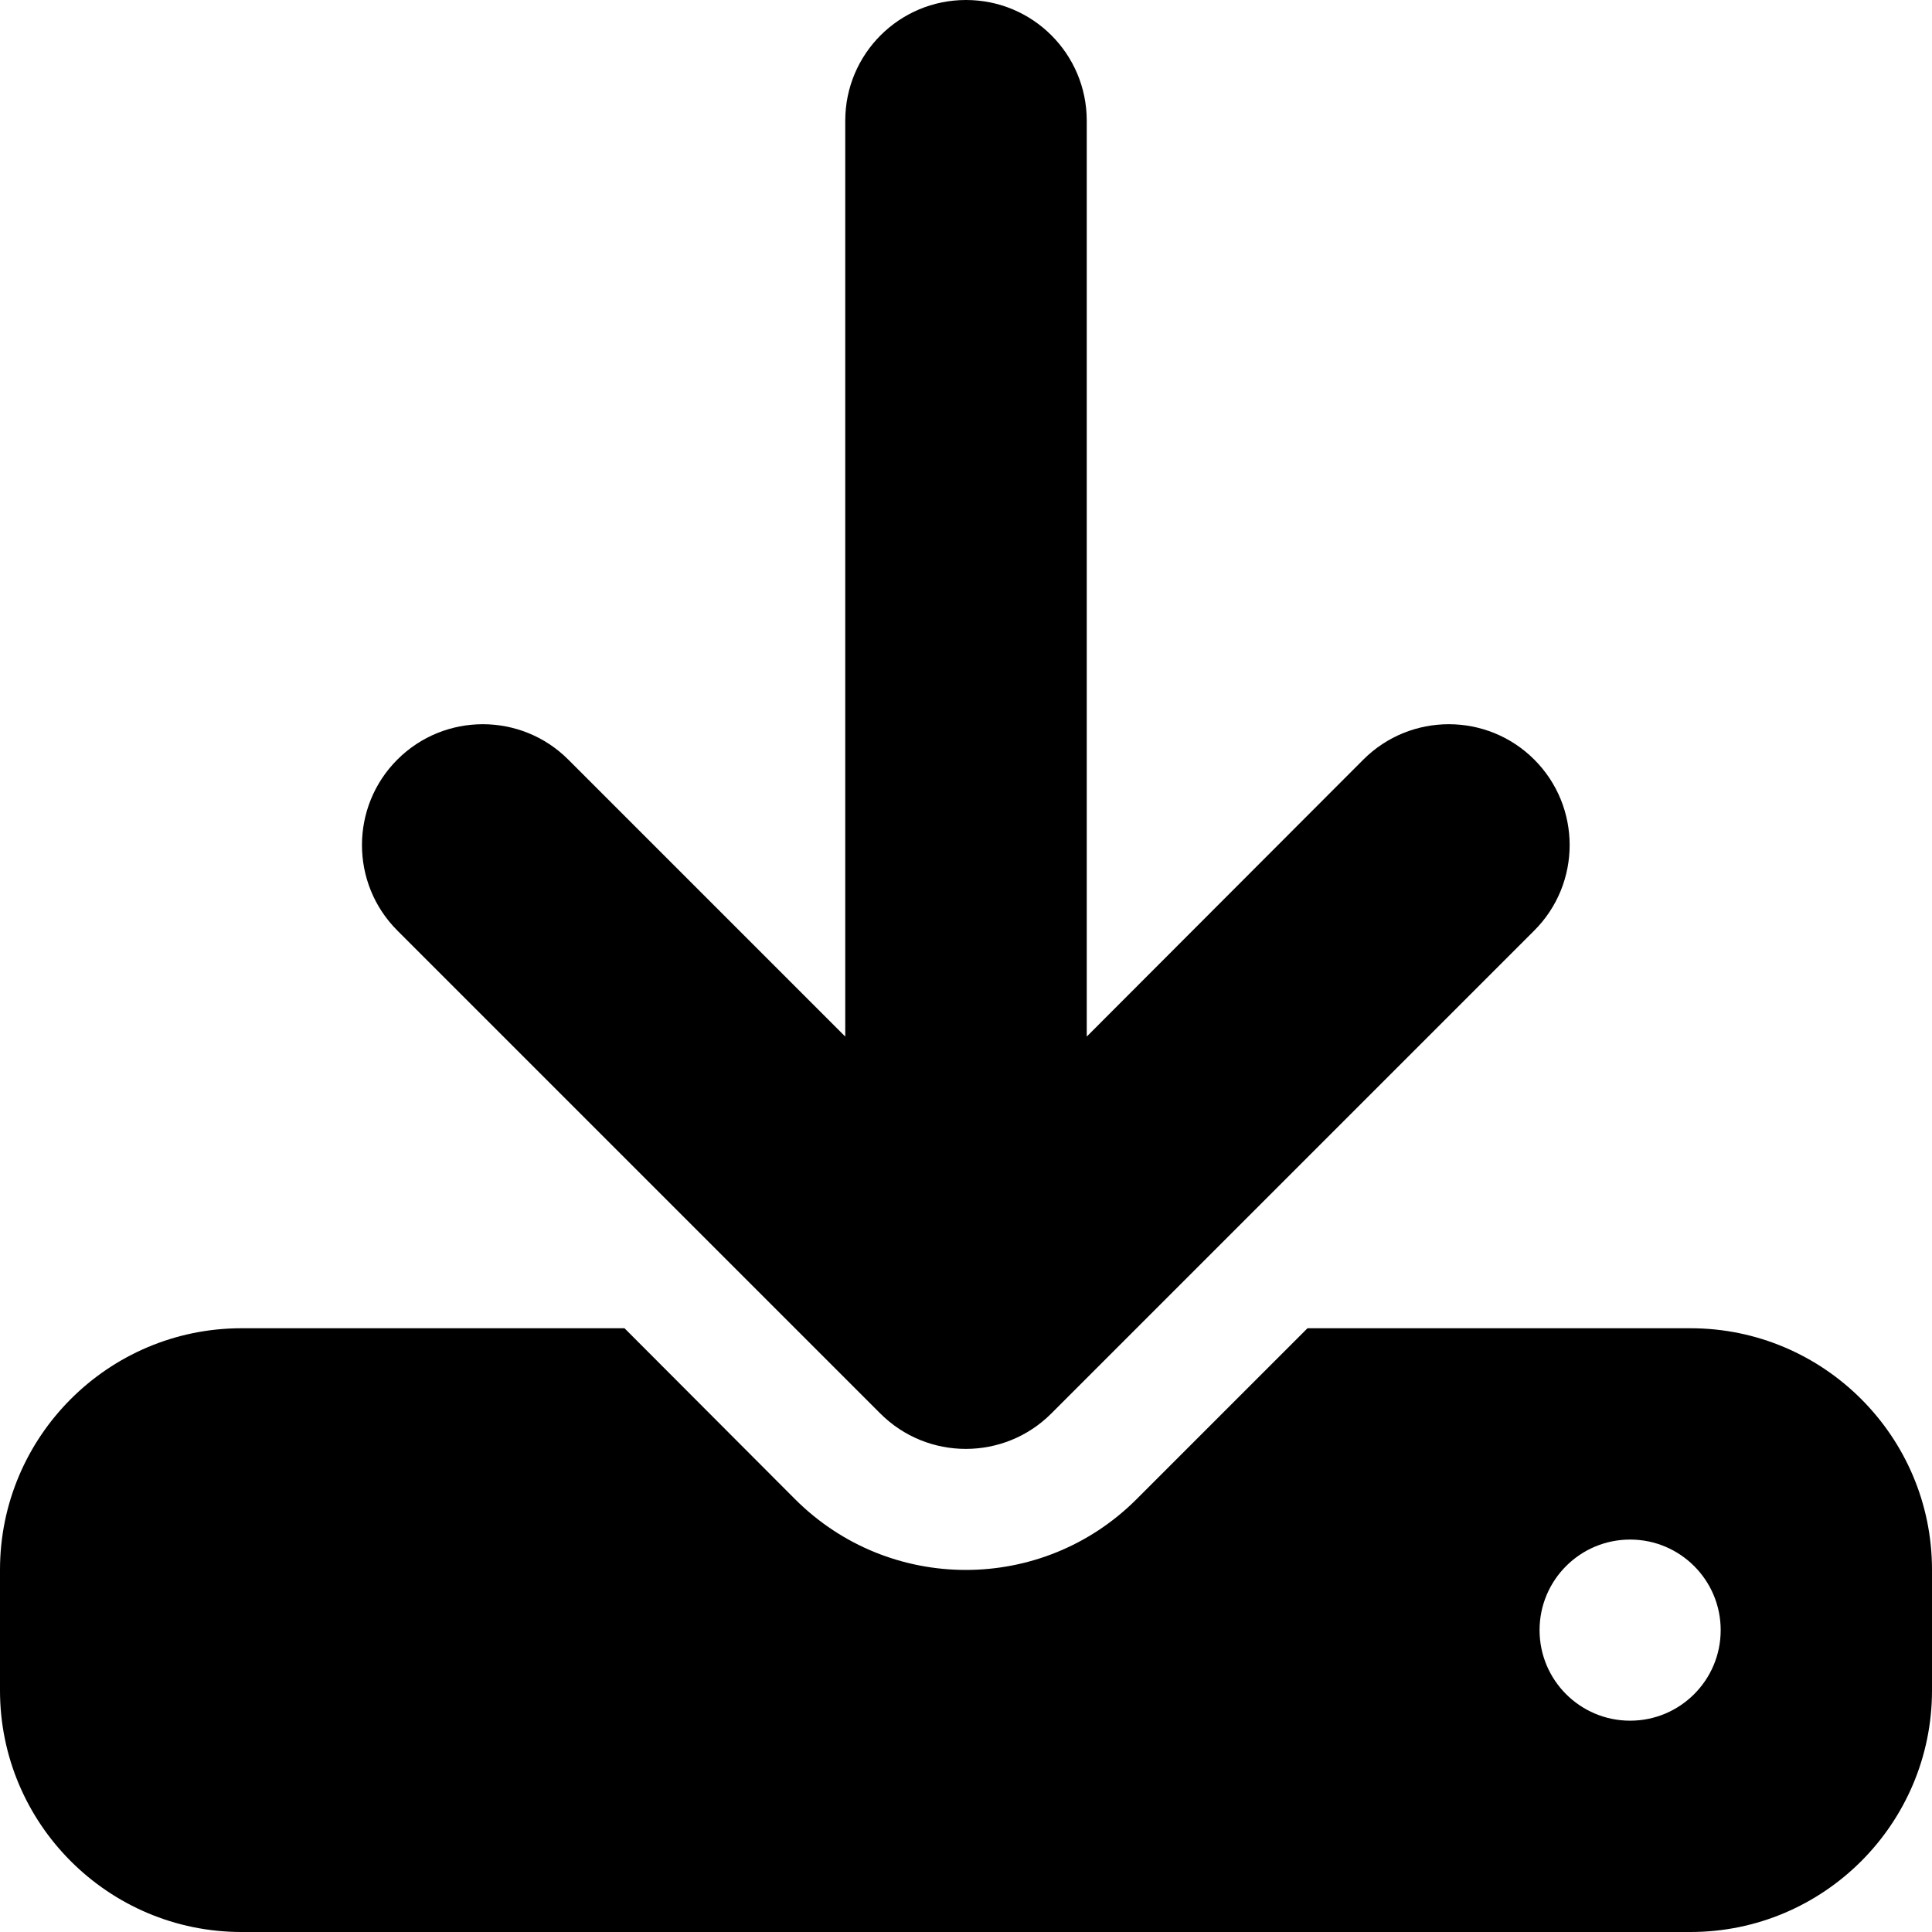
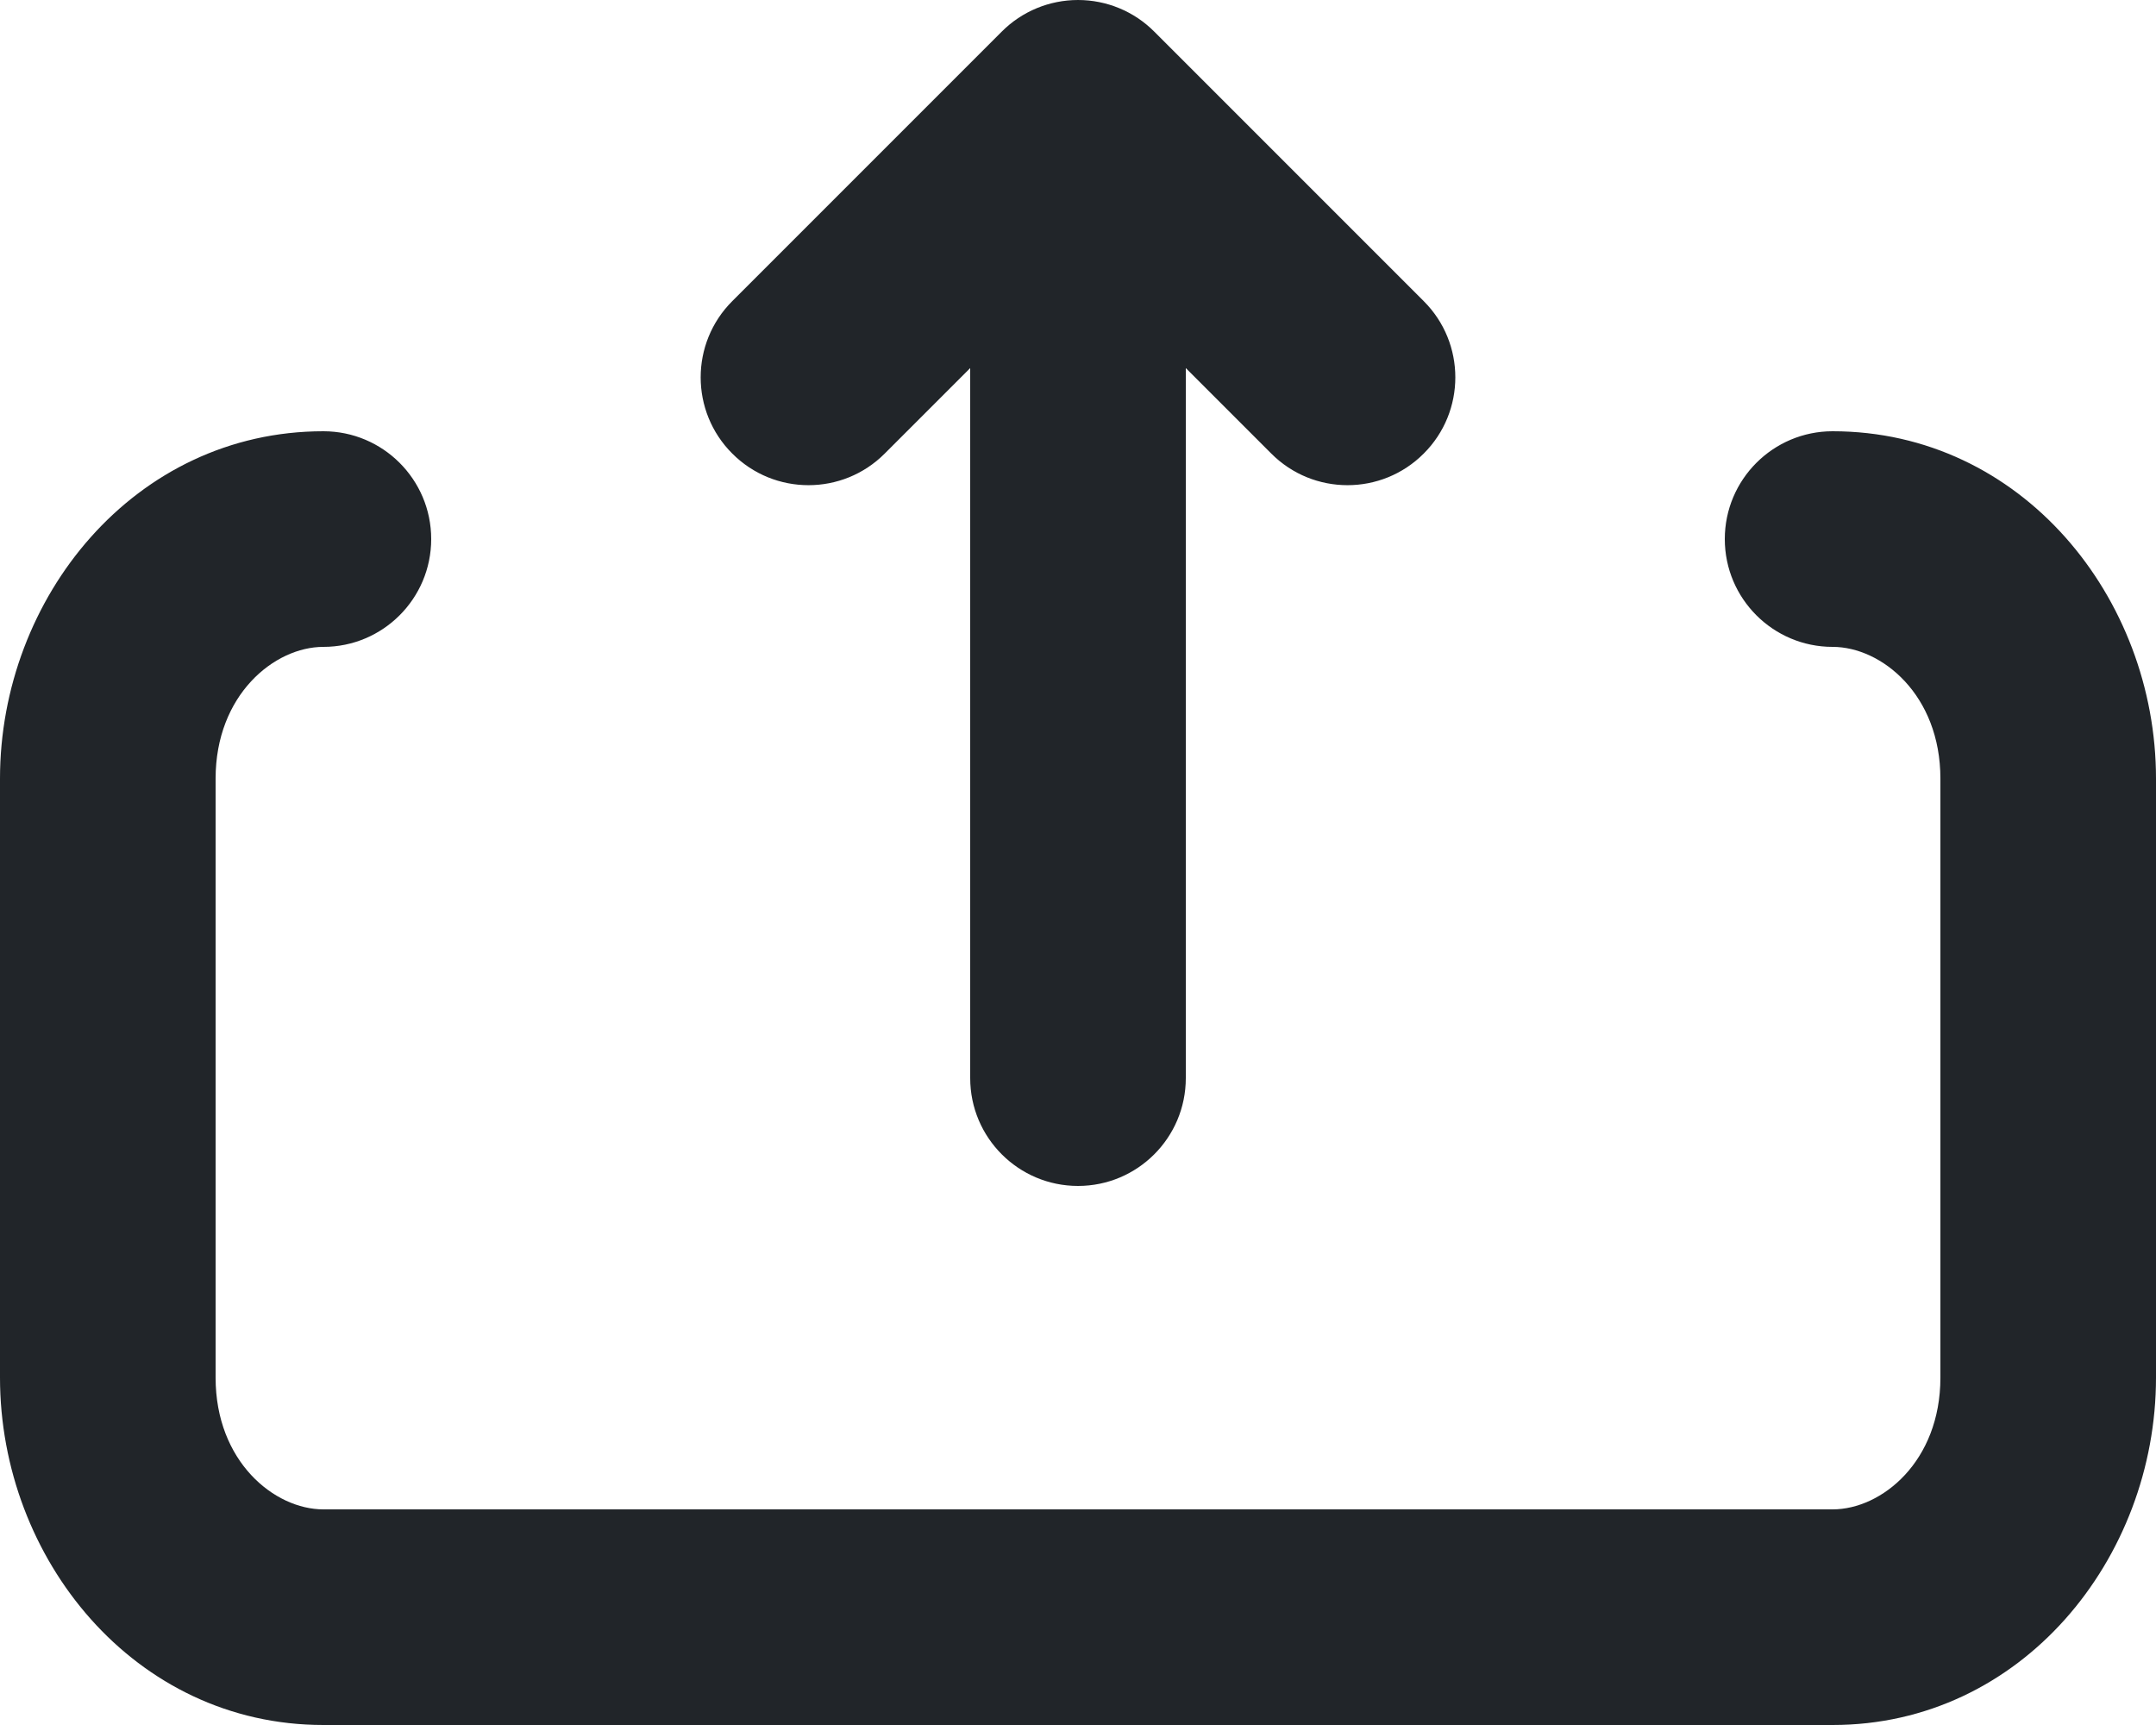
- <svg xmlns="http://www.w3.org/2000/svg" viewBox="0 0 512 512" preserveAspectRatio="xMinYMid meet">
-   <path d="M288 32c0-17.7-14.3-32-32-32s-32 14.3-32 32l0 242.7-73.4-73.4c-12.5-12.5-32.8-12.5-45.3 0s-12.5 32.8 0 45.3l128 128c12.5 12.5 32.8 12.5 45.3 0l128-128c12.5-12.5 12.5-32.8 0-45.3s-32.8-12.5-45.3 0L288 274.7 288 32zM64 352c-35.3 0-64 28.7-64 64l0 32c0 35.3 28.7 64 64 64l384 0c35.3 0 64-28.7 64-64l0-32c0-35.3-28.7-64-64-64l-101.5 0-45.3 45.3c-25 25-65.5 25-90.5 0L165.5 352 64 352zm368 56a24 24 0 1 1 0 48 24 24 0 1 1 0-48z" />
+ <svg xmlns="http://www.w3.org/2000/svg" viewBox="0 0 20 16" fill="none" preserveAspectRatio="xMinYMid meet">
+   <path fill-rule="evenodd" clip-rule="evenodd" d="M10 0C10.265 0 10.52 0.105 10.707 0.293L13.207 2.793C13.598 3.183 13.598 3.817 13.207 4.207C12.817 4.598 12.183 4.598 11.793 4.207L11 3.414V10C11 10.552 10.552 11 10 11C9.448 11 9 10.552 9 10V3.414L8.207 4.207C7.817 4.598 7.183 4.598 6.793 4.207C6.402 3.817 6.402 3.183 6.793 2.793L9.293 0.293C9.48 0.105 9.735 0 10 0ZM3 6C2.544 6 2 6.446 2 7.222V12.778C2 13.555 2.544 14 3 14H17C17.456 14 18 13.555 18 12.778V7.222C18 6.446 17.456 6 17 6C16.448 6 16 5.552 16 5C16 4.448 16.448 4 17 4C18.753 4 20 5.544 20 7.222V12.778C20 14.456 18.753 16 17 16H3C1.247 16 0 14.456 0 12.778V7.222C0 5.544 1.247 4 3 4C3.552 4 4 4.448 4 5C4 5.552 3.552 6 3 6Z" fill="#212529" />
</svg>
